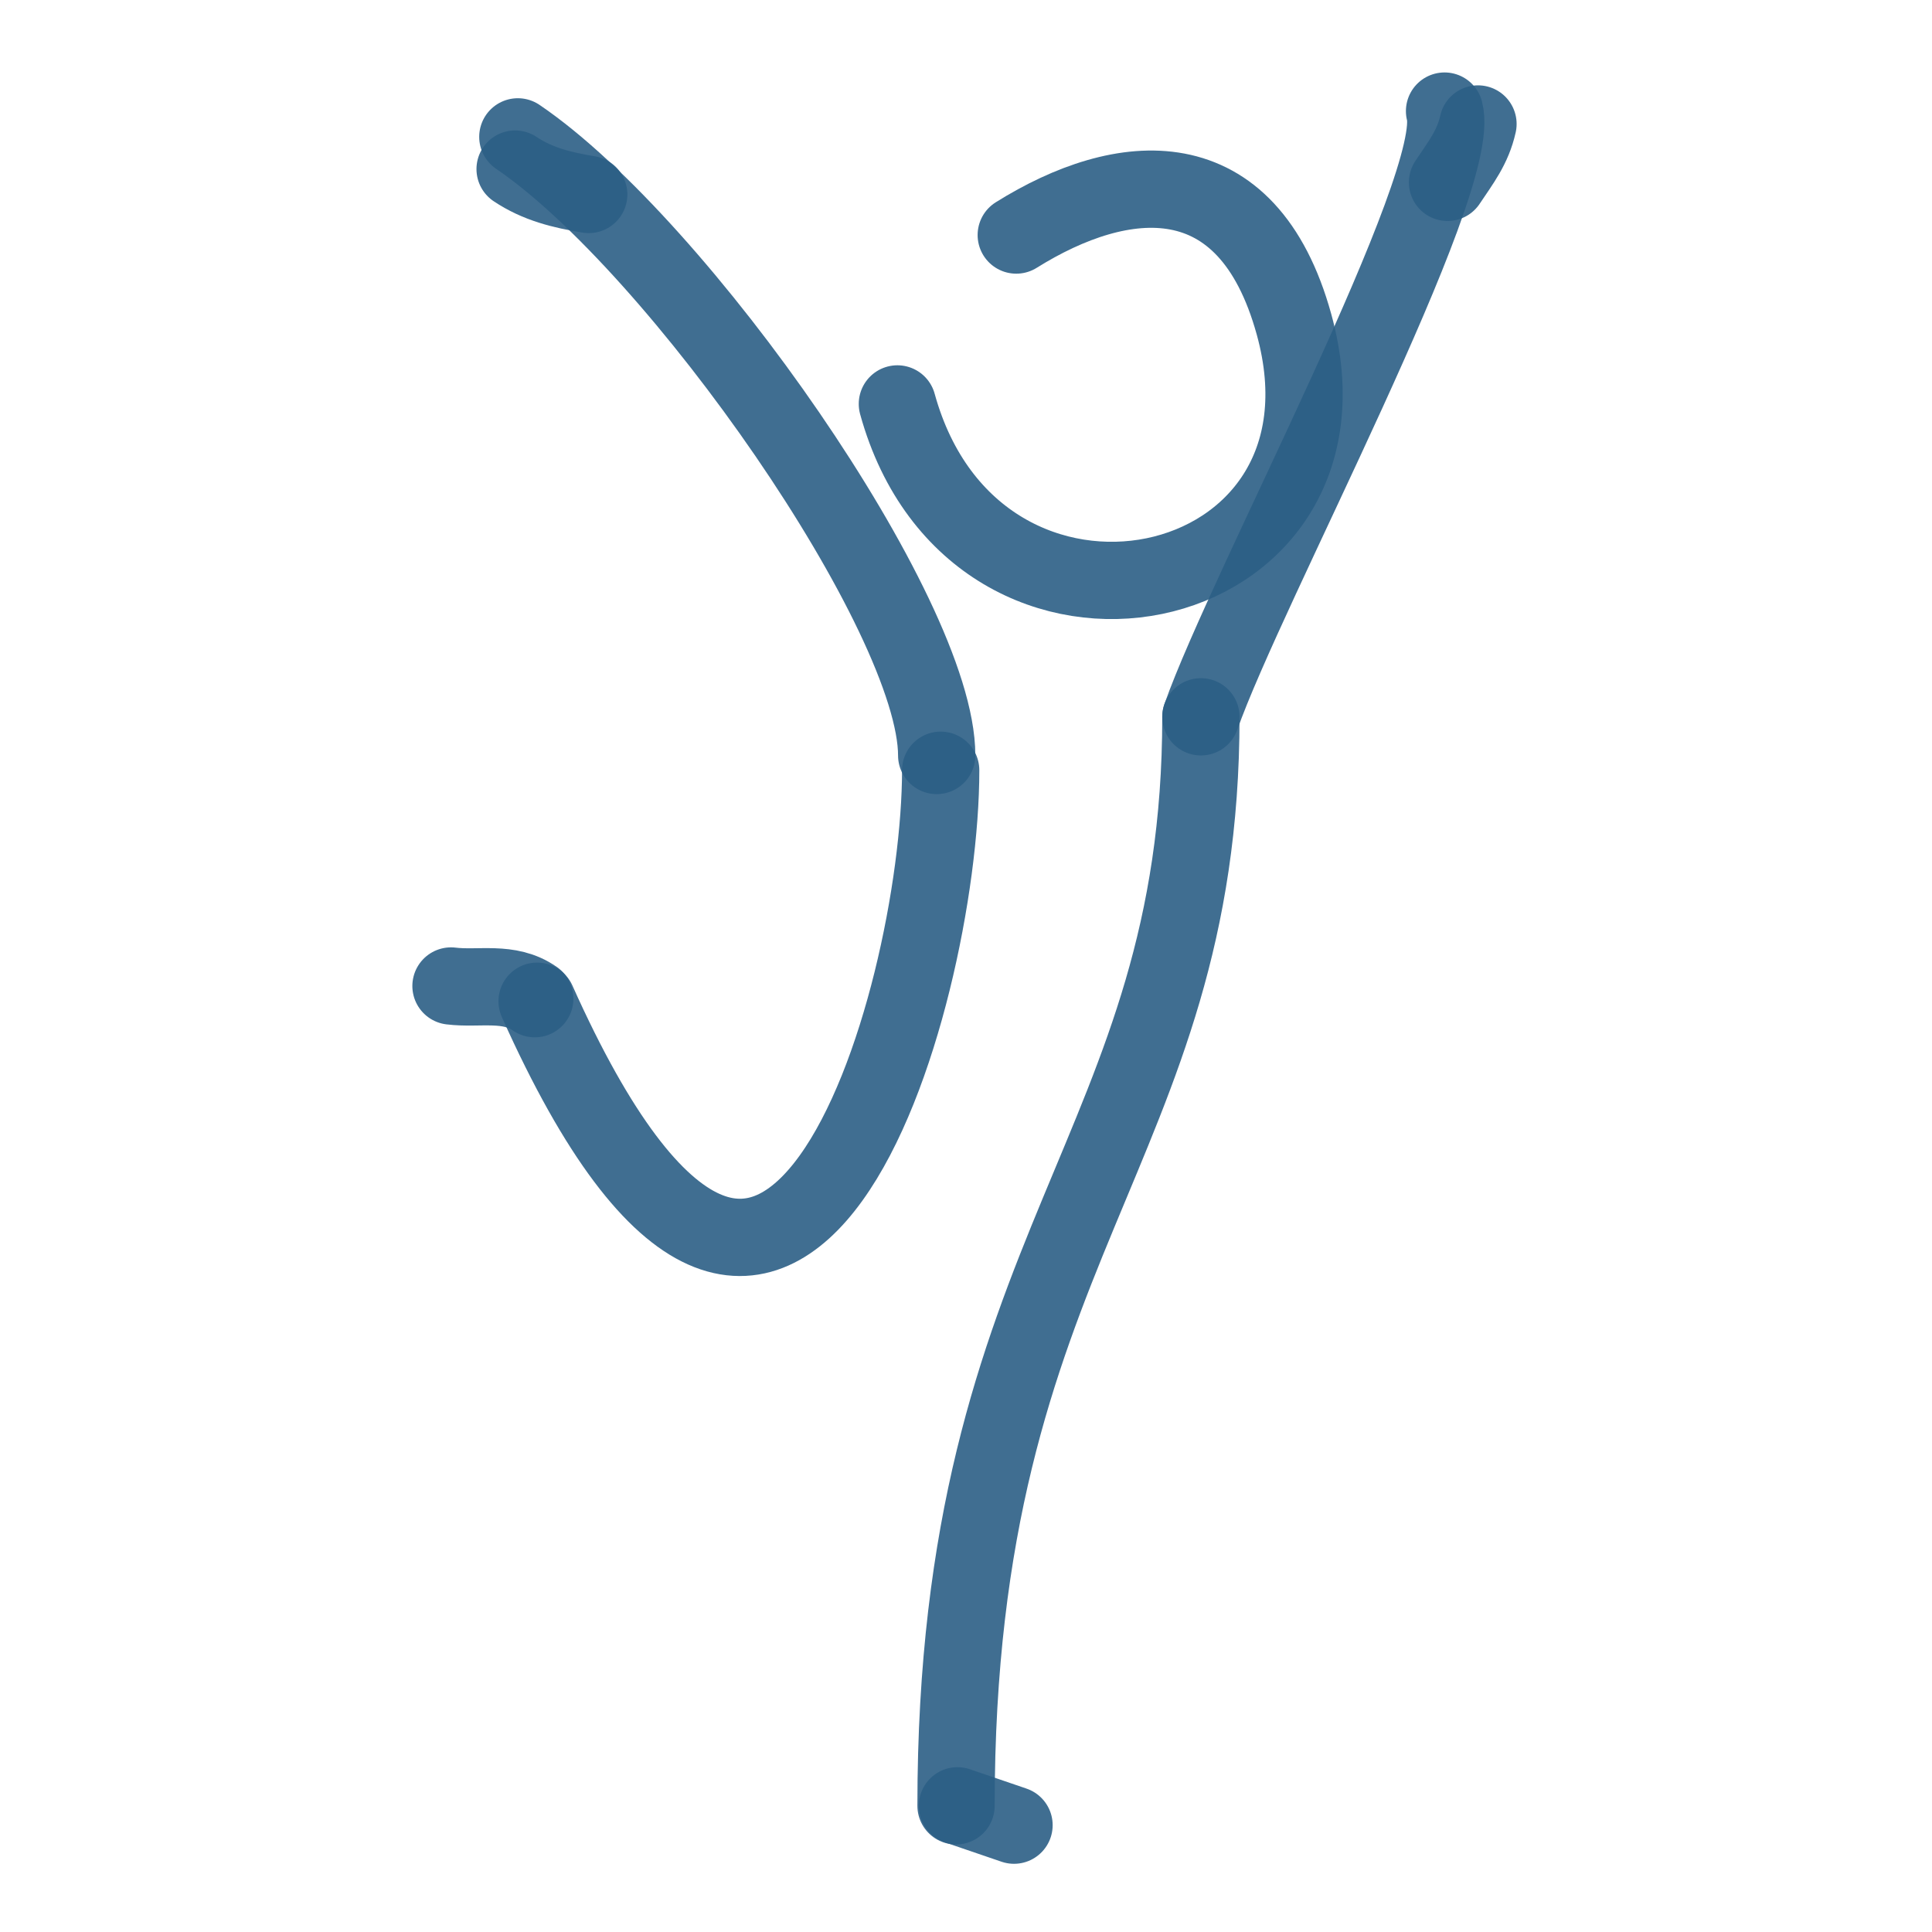
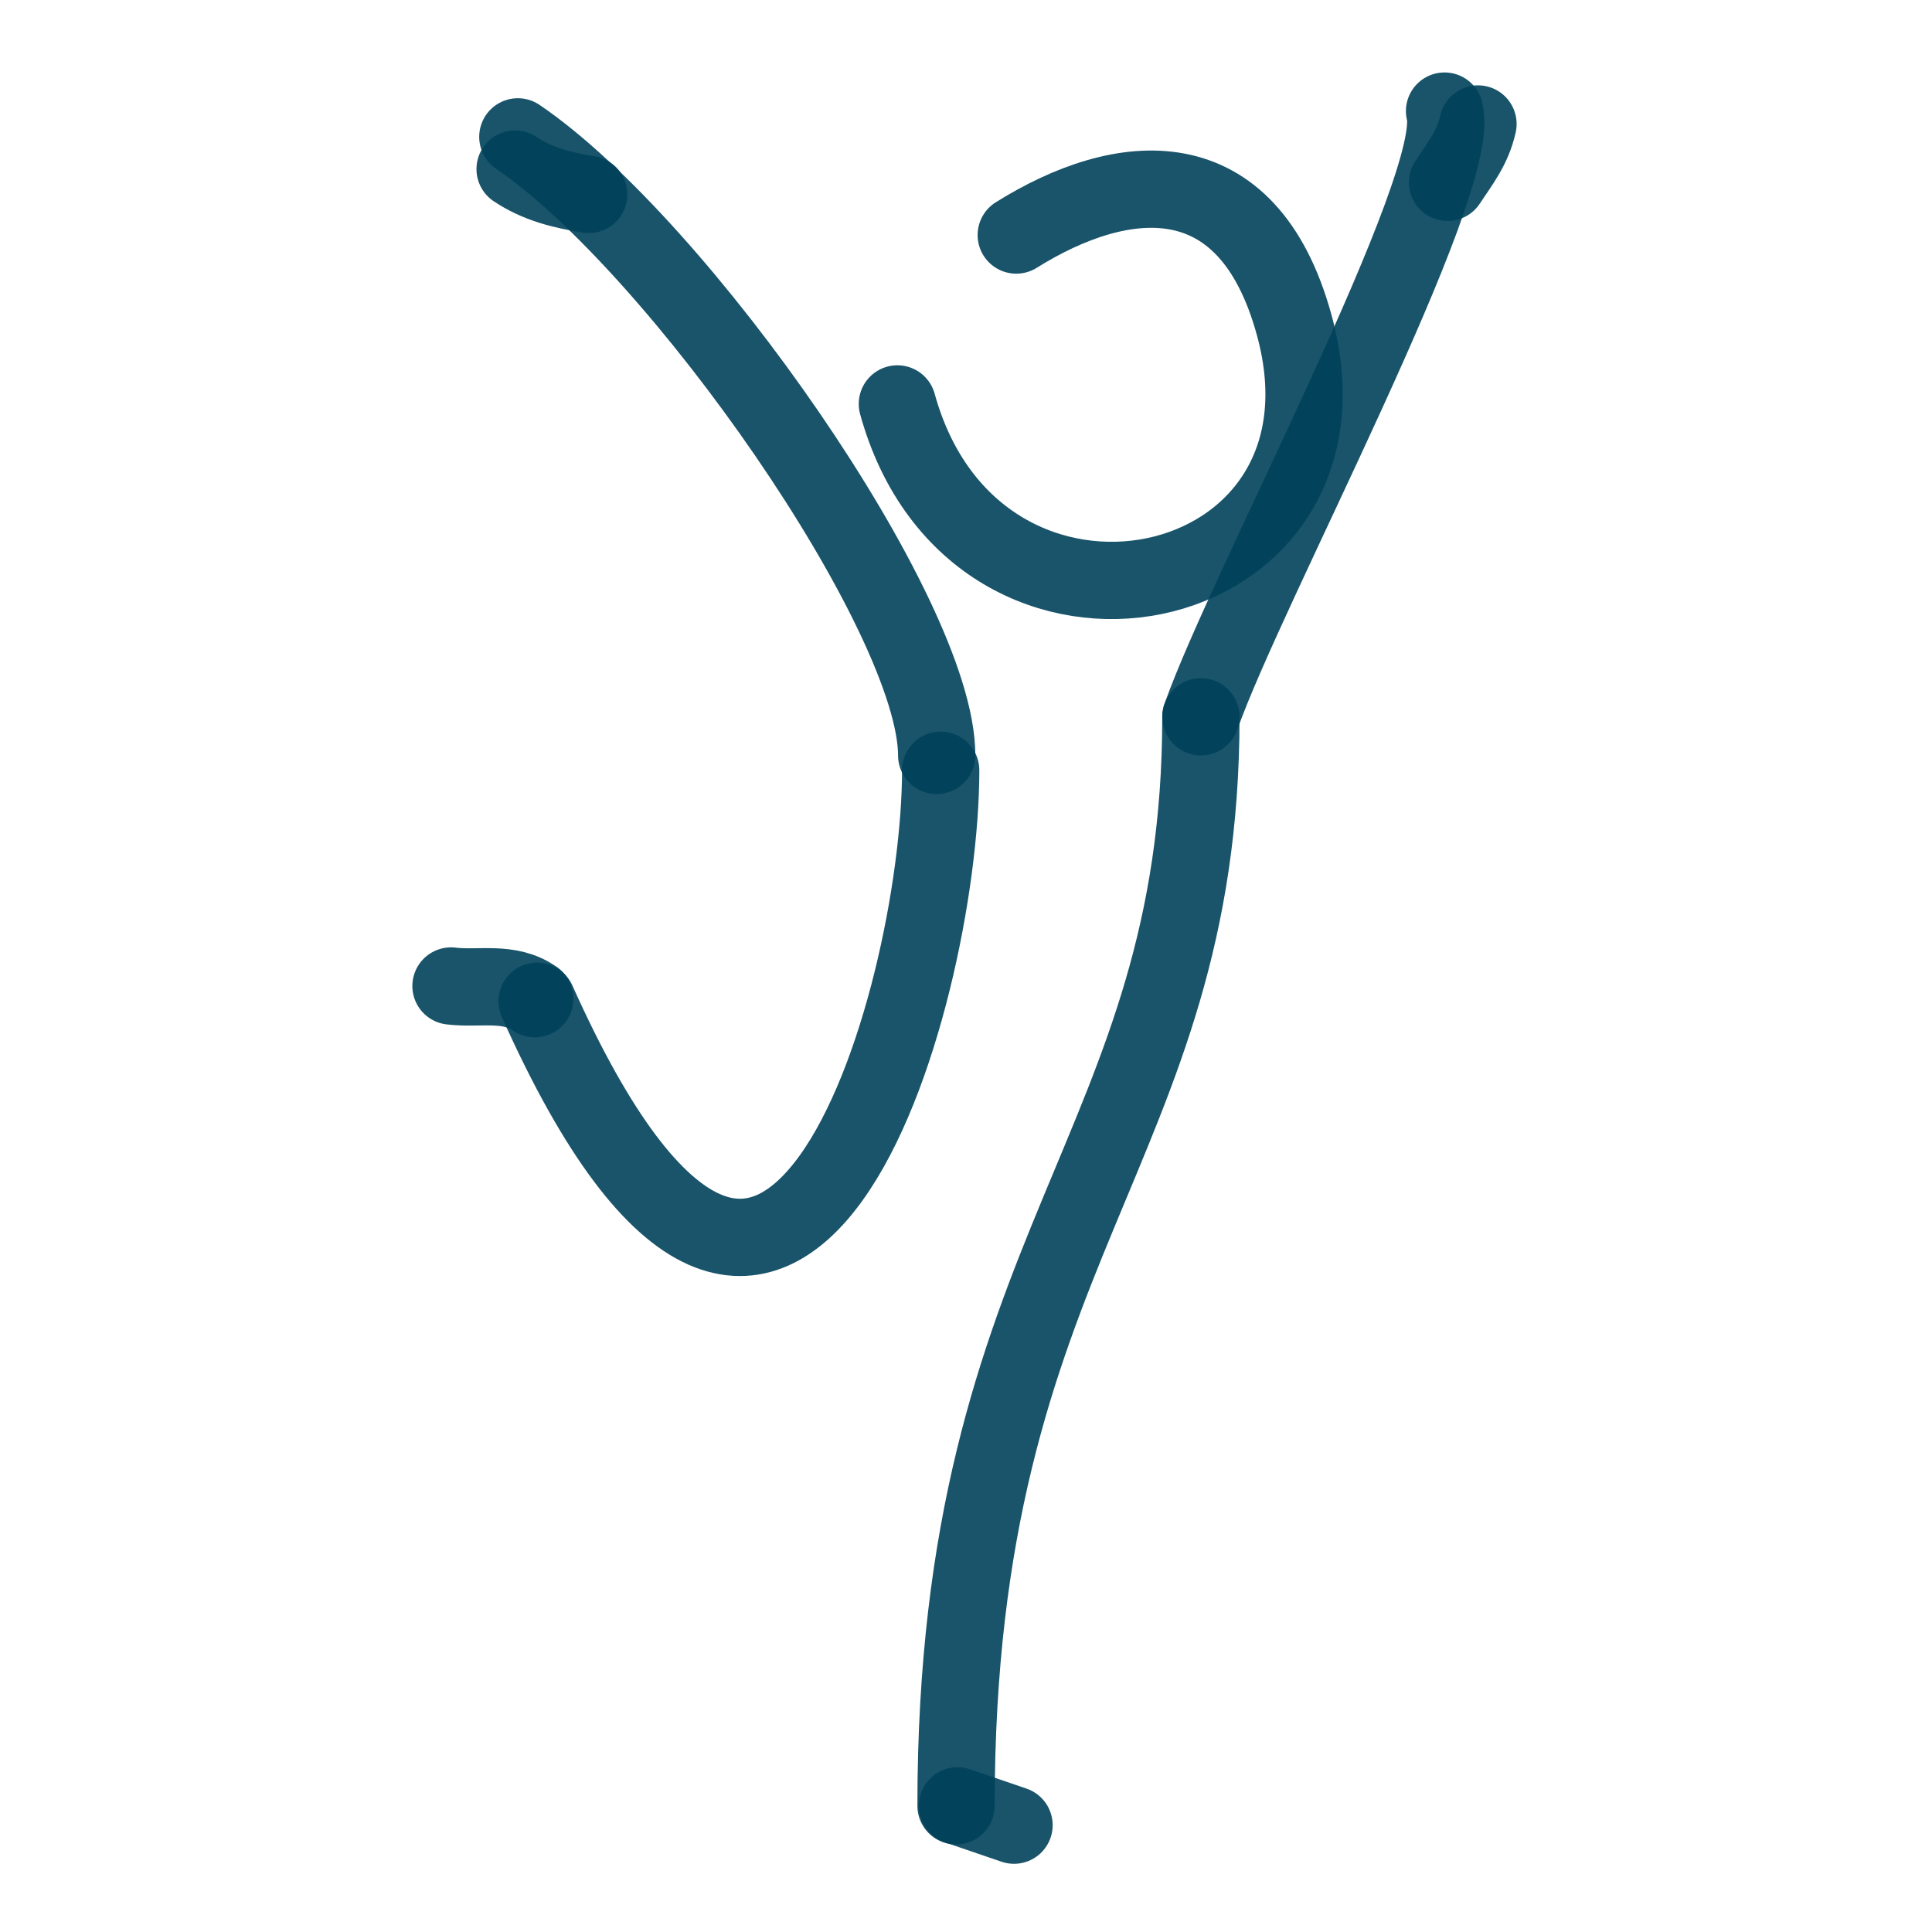
- <svg xmlns="http://www.w3.org/2000/svg" width="800px" height="800px" viewBox="0 0 400 400" fill="none" stroke="#1c3d4f">
+ <svg xmlns="http://www.w3.org/2000/svg" width="800px" height="800px" viewBox="0 0 400 400" fill="none" stroke="#00425a">
  <g id="SVGRepo_bgCarrier" stroke-width="0" />
  <g id="SVGRepo_tracerCarrier" stroke-linecap="round" stroke-linejoin="round" />
  <g id="SVGRepo_iconCarrier">
-     <path d="M185.793 83.628C202.028 142.48 284.017 125.351 267.901 67.116C258.248 32.232 232.371 34.937 210.405 48.661" stroke="#2c5f85" stroke-opacity="0.9" stroke-width="16" stroke-linecap="round" stroke-linejoin="round" />
-     <path d="M248.633 148.408C248.633 238.198 197.936 257.369 197.936 373.877" stroke="#2c5f85" stroke-opacity="0.9" stroke-width="16" stroke-linecap="round" stroke-linejoin="round" />
-     <path d="M194.758 159.471C194.76 207.293 162.036 320.933 111.201 207.293" stroke="#2c5f85" stroke-opacity="0.9" stroke-width="16" stroke-linecap="round" stroke-linejoin="round" />
-     <path d="M248.632 148.409C257.996 121.726 303.085 37.877 299.078 23" stroke="#2c5f85" stroke-opacity="0.9" stroke-width="16" stroke-linecap="round" stroke-linejoin="round" />
-     <path d="M193.933 156.414C193.933 127.294 140.316 50.789 107.214 28.337" stroke="#2c5f85" stroke-opacity="0.9" stroke-width="16" stroke-linecap="round" stroke-linejoin="round" />
-     <path d="M110.717 206.767C105.382 203.022 99.193 204.867 93.374 204.14" stroke="#2c5f85" stroke-opacity="0.9" stroke-width="16" stroke-linecap="round" stroke-linejoin="round" />
-     <path d="M209.942 377.88C206.038 376.546 202.134 375.212 198.23 373.877" stroke="#2c5f85" stroke-opacity="0.9" stroke-width="16" stroke-linecap="round" stroke-linejoin="round" />
-     <path d="M121.89 40.262C116.342 39.341 111.348 38.139 106.649 35.007" stroke="#2c5f85" stroke-opacity="0.9" stroke-width="16" stroke-linecap="round" stroke-linejoin="round" />
-     <path d="M299.694 37.755C302.455 33.612 304.926 30.496 306 25.668" stroke="#2c5f85" stroke-opacity="0.9" stroke-width="16" stroke-linecap="round" stroke-linejoin="round" />
+     <path d="M185.793 83.628C202.028 142.48 284.017 125.351 267.901 67.116C258.248 32.232 232.371 34.937 210.405 48.661" stroke="#00425a" stroke-opacity="0.9" stroke-width="16" stroke-linecap="round" stroke-linejoin="round" />
+     <path d="M248.633 148.408C248.633 238.198 197.936 257.369 197.936 373.877" stroke="#00425a" stroke-opacity="0.9" stroke-width="16" stroke-linecap="round" stroke-linejoin="round" />
+     <path d="M194.758 159.471C194.76 207.293 162.036 320.933 111.201 207.293" stroke="#00425a" stroke-opacity="0.9" stroke-width="16" stroke-linecap="round" stroke-linejoin="round" />
+     <path d="M248.632 148.409C257.996 121.726 303.085 37.877 299.078 23" stroke="#00425a" stroke-opacity="0.9" stroke-width="16" stroke-linecap="round" stroke-linejoin="round" />
+     <path d="M193.933 156.414C193.933 127.294 140.316 50.789 107.214 28.337" stroke="#00425a" stroke-opacity="0.9" stroke-width="16" stroke-linecap="round" stroke-linejoin="round" />
+     <path d="M110.717 206.767C105.382 203.022 99.193 204.867 93.374 204.14" stroke="#00425a" stroke-opacity="0.9" stroke-width="16" stroke-linecap="round" stroke-linejoin="round" />
+     <path d="M209.942 377.88C206.038 376.546 202.134 375.212 198.23 373.877" stroke="#00425a" stroke-opacity="0.9" stroke-width="16" stroke-linecap="round" stroke-linejoin="round" />
+     <path d="M121.89 40.262C116.342 39.341 111.348 38.139 106.649 35.007" stroke="#00425a" stroke-opacity="0.9" stroke-width="16" stroke-linecap="round" stroke-linejoin="round" />
+     <path d="M299.694 37.755C302.455 33.612 304.926 30.496 306 25.668" stroke="#00425a" stroke-opacity="0.9" stroke-width="16" stroke-linecap="round" stroke-linejoin="round" />
  </g>
</svg>
